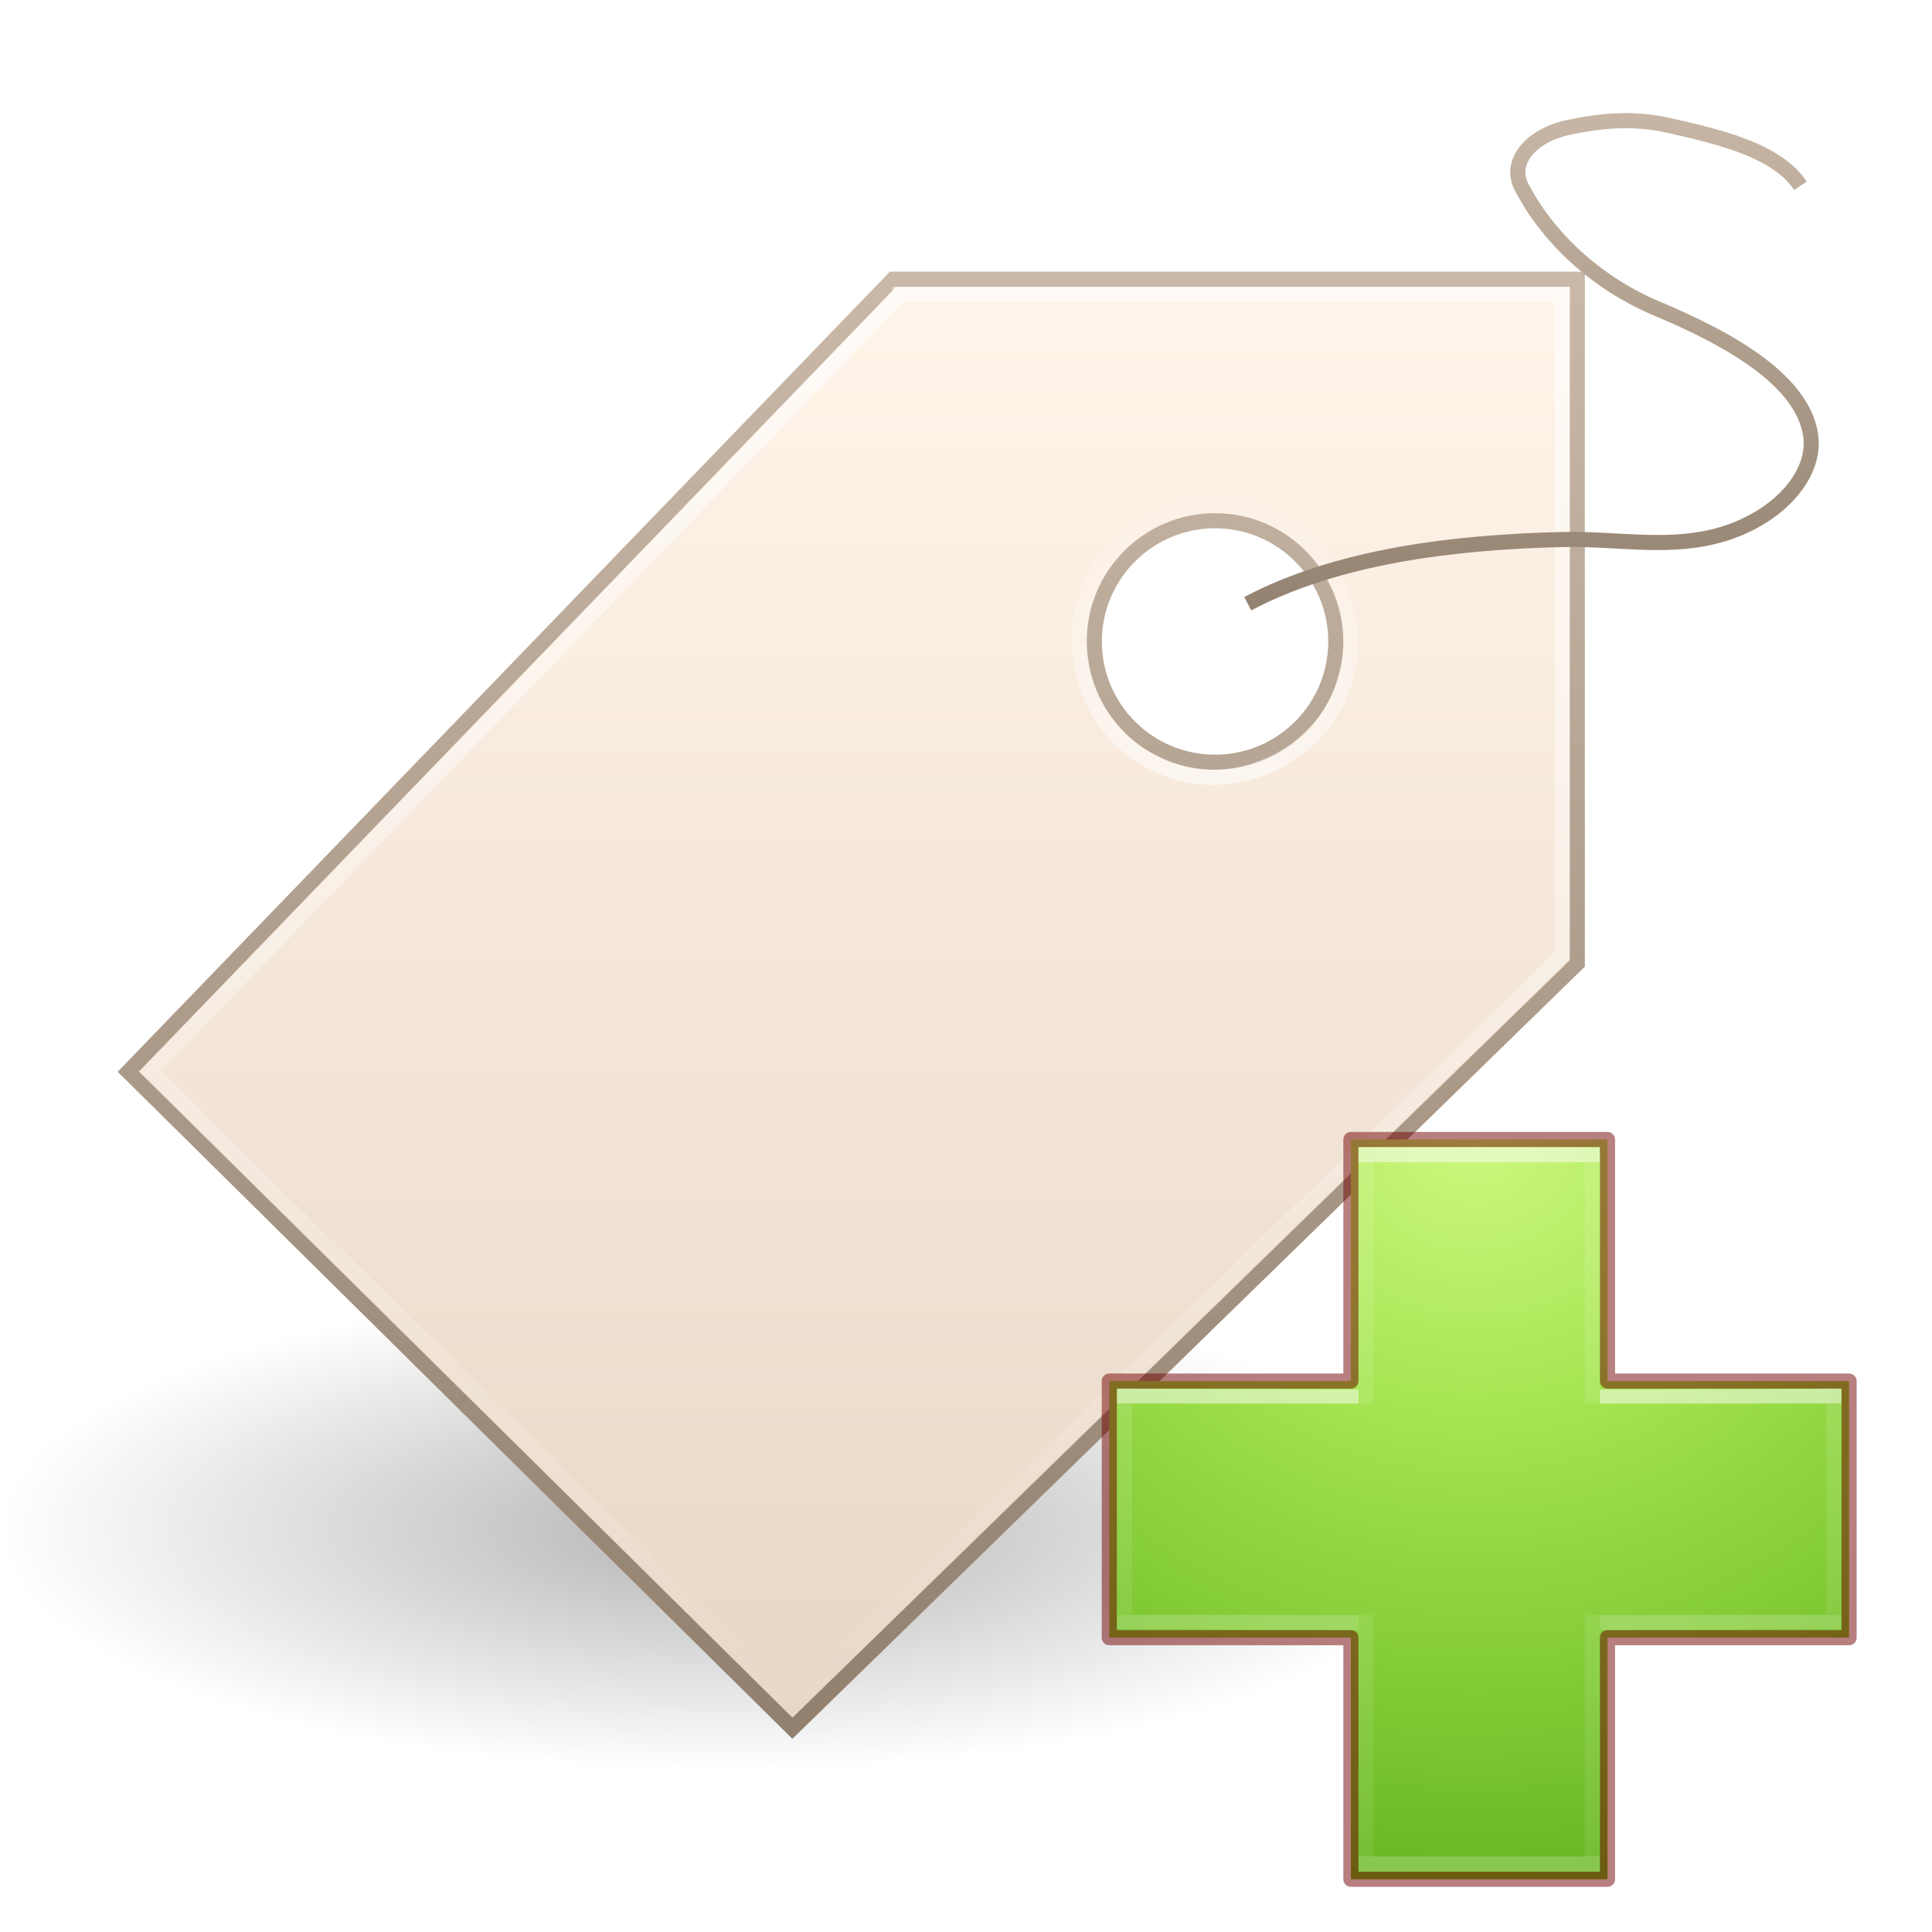
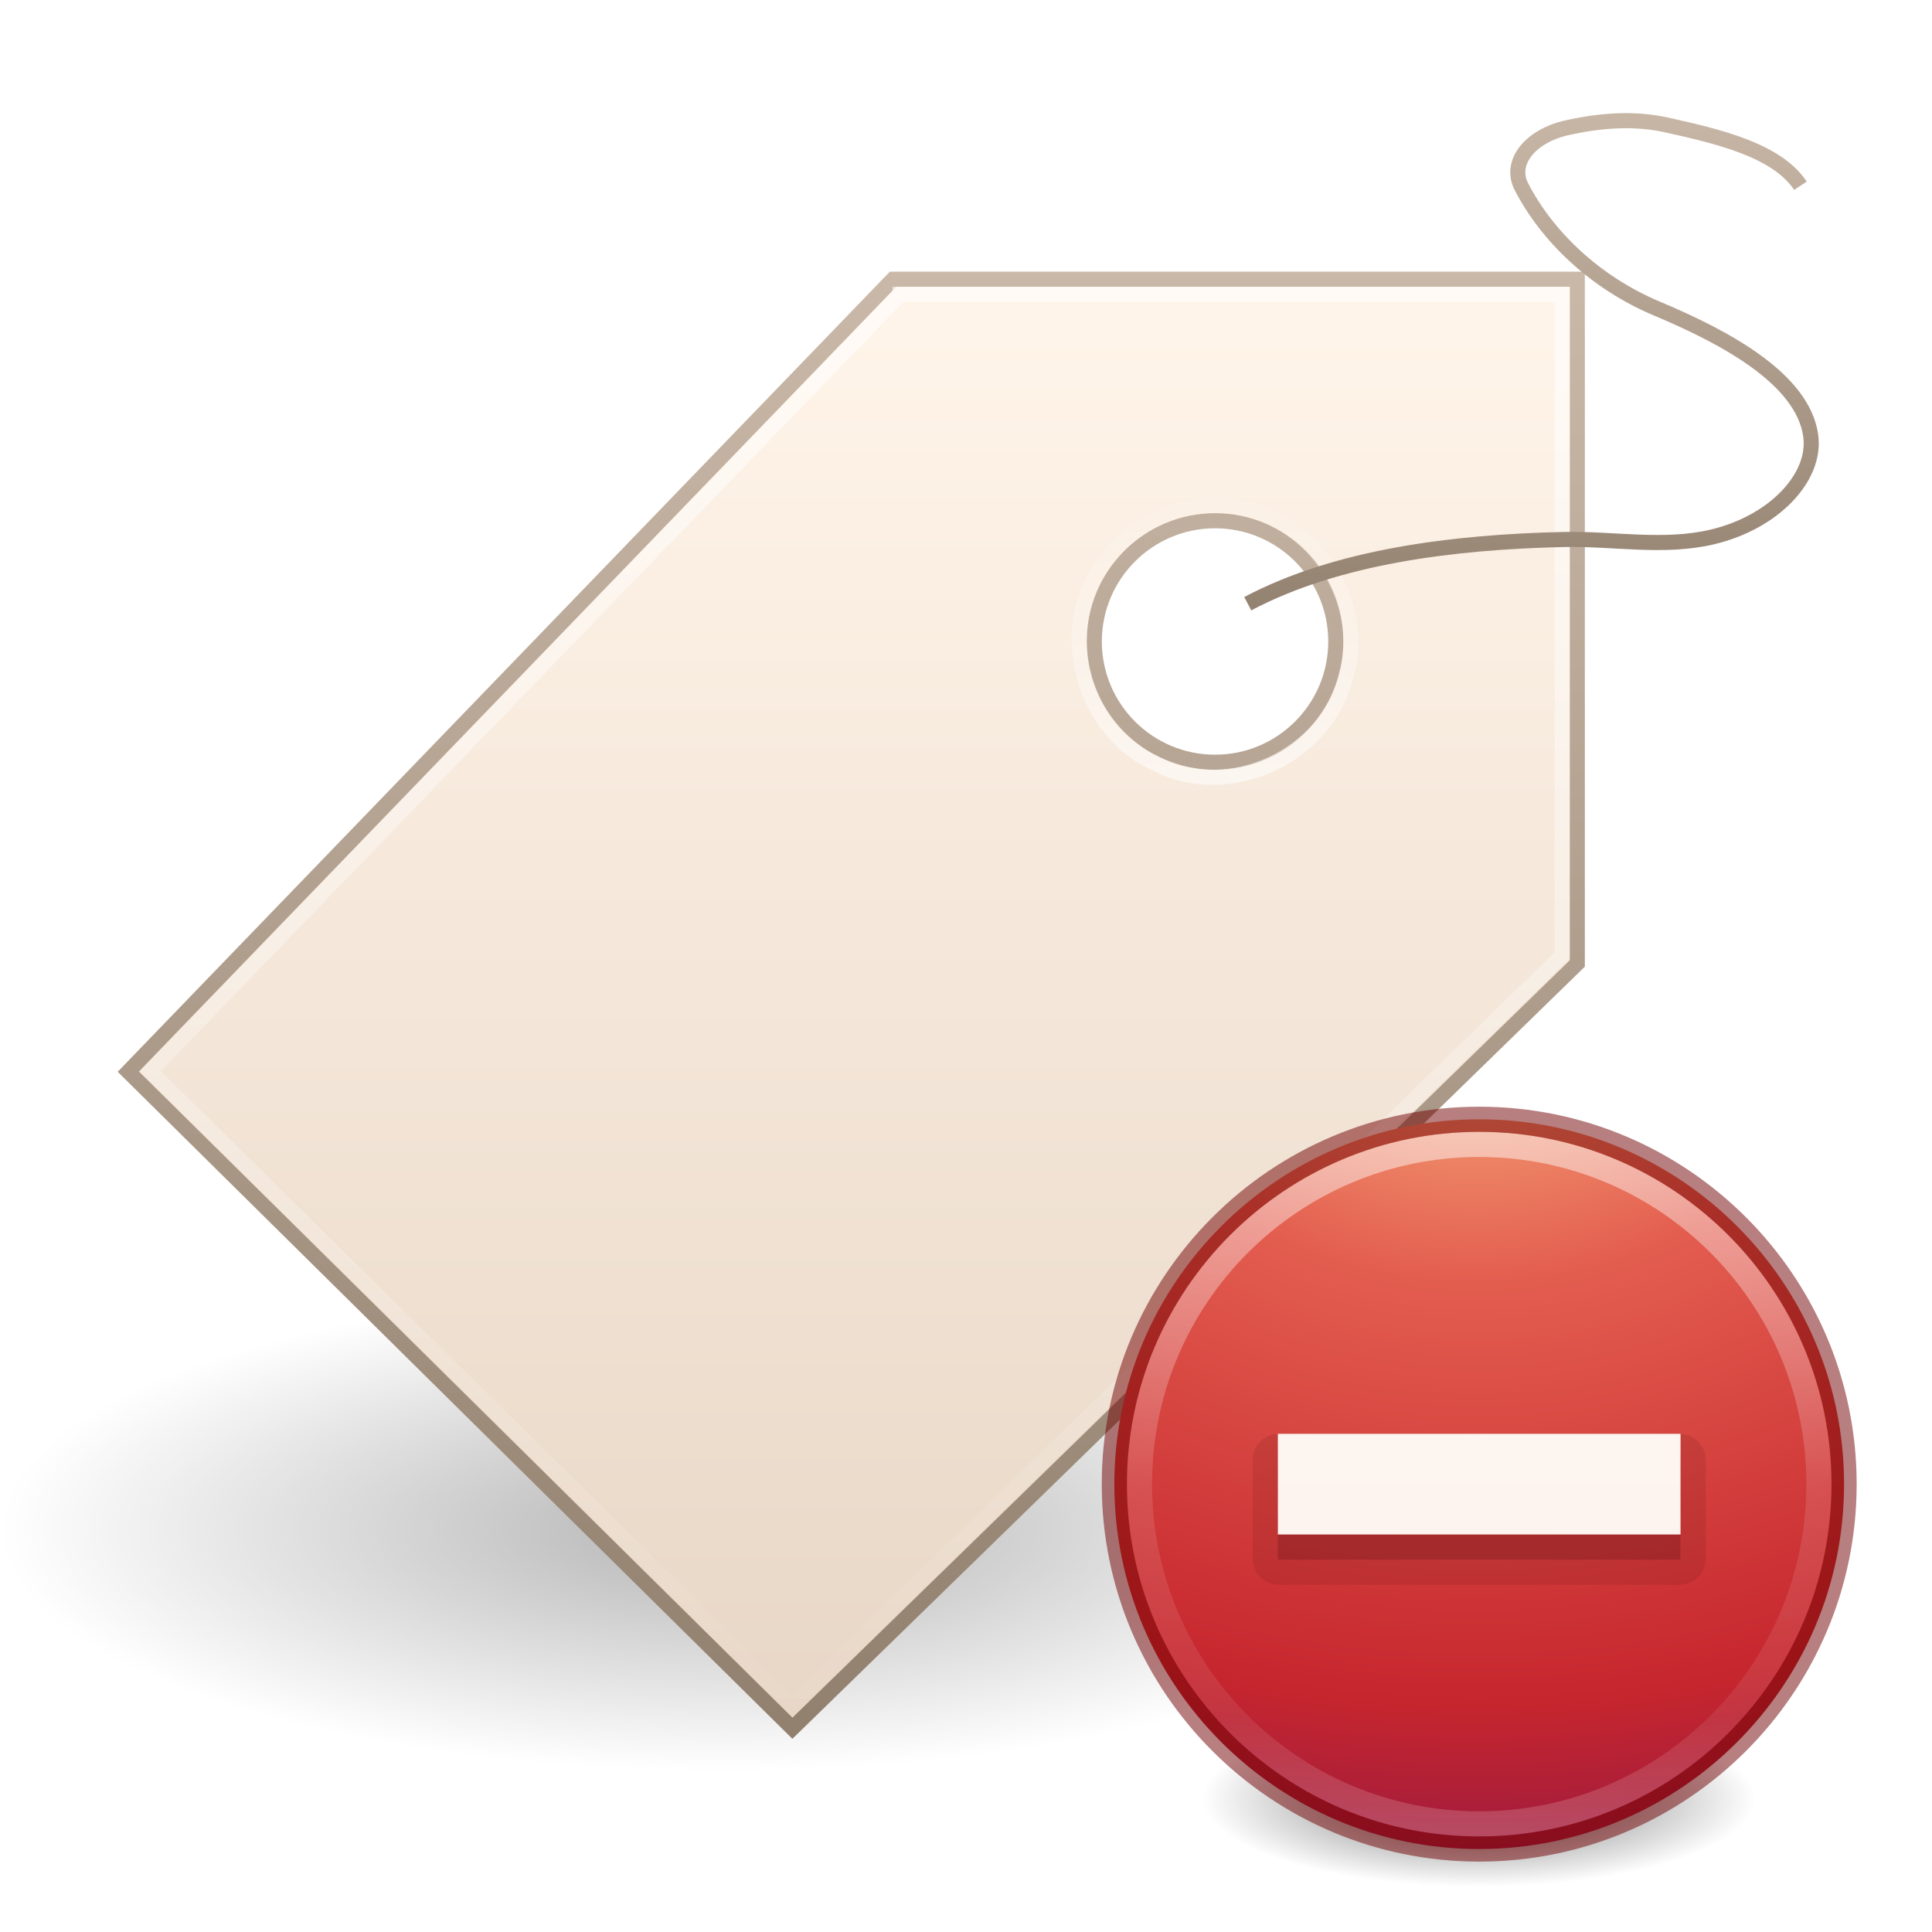
<svg xmlns="http://www.w3.org/2000/svg" xmlns:xlink="http://www.w3.org/1999/xlink" id="svg3342" height="128" width="128" version="1.1">
  <defs id="defs3344">
    <linearGradient gradientTransform="matrix(5.333333,0,0,5.333333,-5.333333,5.330407)" gradientUnits="userSpaceOnUse" xlink:href="#linearGradient3251" id="linearGradient2865" y2="-0.025" x2="17.592" y1="7" x1="17.592" />
    <linearGradient id="linearGradient3251">
      <stop offset="0" style="stop-color:#917f6e;stop-opacity:1" id="stop3253" />
      <stop offset="1" style="stop-color:#cbbaa9;stop-opacity:1" id="stop3255" />
    </linearGradient>
    <linearGradient gradientTransform="matrix(3.73485,0,0,3.734837,-68.91924,5.147402)" gradientUnits="userSpaceOnUse" xlink:href="#linearGradient4222" id="linearGradient2868" y2="7.092" x2="40.007" y1="12.911" x1="40.007" />
    <linearGradient id="linearGradient4222">
      <stop offset="0" style="stop-color:#ffffff;stop-opacity:1" id="stop4224" />
      <stop offset="1" style="stop-color:#ffffff;stop-opacity:0" id="stop4226" />
    </linearGradient>
    <linearGradient gradientTransform="matrix(5.835569,0,0,5.835581,-151.2569,-17.85016)" gradientUnits="userSpaceOnUse" xlink:href="#linearGradient4222" id="linearGradient2871" y2="22.698" x2="38.382" y1="5.906" x1="38.382" />
    <linearGradient gradientTransform="matrix(5.333333,0,0,5.333333,-132.8333,-10.83333)" gradientUnits="userSpaceOnUse" xlink:href="#linearGradient3243" id="linearGradient2874" y2="24.034" x2="39.906" y1="6.123" x1="39.906" />
    <linearGradient id="linearGradient3243">
      <stop offset="0" style="stop-color:#fff4e9;stop-opacity:1" id="stop3245" />
      <stop offset="1" style="stop-color:#e7d6c5;stop-opacity:1" id="stop3247" />
    </linearGradient>
    <linearGradient gradientTransform="matrix(5.333333,0,0,5.333333,-132.8333,-10.83333)" gradientUnits="userSpaceOnUse" xlink:href="#linearGradient3251" id="linearGradient2876" y2="5" x2="32.016" y1="24.011" x1="32.016" />
    <linearGradient id="linearGradient3283">
      <stop offset="0" style="stop-color:#000000;stop-opacity:1" id="stop3285" />
      <stop offset="1" style="stop-color:#000000;stop-opacity:0" id="stop3287" />
    </linearGradient>
    <radialGradient gradientTransform="matrix(5.209091,0,0,1.736364,-6.545451,66.34835)" gradientUnits="userSpaceOnUse" xlink:href="#linearGradient3283" id="radialGradient3340" fy="20.147" fx="10.471" r="9.215" cy="20.147" cx="10.471" />
    <radialGradient gradientTransform="matrix(0,2.423525,-2.639279,0,226.369,-84.88818)" gradientUnits="userSpaceOnUse" xlink:href="#linearGradient3242-7-3-8-0-4-58-06" id="radialGradient3381" fy="48.768" fx="66.127" r="31" cy="48.768" cx="66.127" />
    <linearGradient id="linearGradient3242-7-3-8-0-4-58-06">
      <stop id="stop3244-5-8-5-6-4-3-8" style="stop-color:#cdf87e;stop-opacity:1" offset="0" />
      <stop id="stop3246-9-5-1-5-3-0-7" style="stop-color:#a2e34f;stop-opacity:1" offset="0.262" />
      <stop id="stop3248-7-2-0-7-5-35-9" style="stop-color:#68b723;stop-opacity:1" offset="0.661" />
      <stop id="stop3250-8-2-8-5-6-40-4" style="stop-color:#1d7e0d;stop-opacity:1" offset="1" />
    </linearGradient>
    <linearGradient gradientTransform="matrix(2.113467,0,0,1.645562,50.72421,61.89995)" gradientUnits="userSpaceOnUse" xlink:href="#linearGradient4361" id="linearGradient3030" y2="37.13" x2="24.139" y1="9.176" x1="24.139" />
    <linearGradient id="linearGradient4361">
      <stop offset="0" style="stop-color:#ffffff;stop-opacity:1" id="stop4363" />
      <stop offset="0" style="stop-color:#ffffff;stop-opacity:0.235" id="stop4365" />
      <stop offset="1" style="stop-color:#ffffff;stop-opacity:0.157" id="stop4367" />
      <stop offset="1" style="stop-color:#ffffff;stop-opacity:0.392" id="stop4369" />
    </linearGradient>
    <linearGradient gradientTransform="matrix(1.659245,0,0,2.092852,60.83215,51.57179)" gradientUnits="userSpaceOnUse" xlink:href="#linearGradient4351" id="linearGradient3030-1" y2="26.485" x2="24.139" y1="19.795" x1="24.139" />
    <linearGradient id="linearGradient4351">
      <stop offset="0" style="stop-color:#ffffff;stop-opacity:1" id="stop4353" />
      <stop offset="0" style="stop-color:#ffffff;stop-opacity:0.235" id="stop4355" />
      <stop offset="1" style="stop-color:#ffffff;stop-opacity:0.157" id="stop4357" />
      <stop offset="1" style="stop-color:#ffffff;stop-opacity:0.392" id="stop4359" />
    </linearGradient>
+     <radialGradient r="62.769" fy="186.171" fx="99.157" cy="186.171" cx="99.157" gradientTransform="matrix(0.1752454,0,0,0.05575992,113.3808,95.93111)" gradientUnits="userSpaceOnUse" id="radialGradient4048" xlink:href="#linearGradient3820-7-2-2" />
+     <linearGradient id="linearGradient3820-7-2-2">
+       <stop offset="0" style="stop-color:#3d3d3d;stop-opacity:1" id="stop3822-2-6-36" />
+       <stop offset="0.5" style="stop-color:#686868;stop-opacity:0.498" id="stop3864-8-7-6" />
+       <stop offset="1" style="stop-color:#686868;stop-opacity:0" id="stop3824-1-2-4" />
+     </linearGradient>
+     <radialGradient r="20.397" fy="4.038" fx="21.995" cy="4.038" cx="21.995" gradientTransform="matrix(0,2.059076,-2.717944,0,141.6022,29.52376)" gradientUnits="userSpaceOnUse" id="radialGradient3022" xlink:href="#linearGradient3242" />
+     <linearGradient id="linearGradient3242">
+       <stop offset="0" style="stop-color:#f8b17e;stop-opacity:1" id="stop3244" />
+       <stop offset="0.262" style="stop-color:#e35d4f;stop-opacity:1" id="stop3246" />
+       <stop offset="0.661" style="stop-color:#c6262e;stop-opacity:1" id="stop3248" />
+       <stop offset="1" style="stop-color:#690b54;stop-opacity:1" id="stop3250" />
+     </linearGradient>
+     <linearGradient y2="44.341" x2="71.204" y1="6.238" x1="71.204" gradientTransform="matrix(0.7297297,0,0,0.7297297,78.41151,75.30823)" gradientUnits="userSpaceOnUse" id="linearGradient3017" xlink:href="#linearGradient4011" />
+     <linearGradient id="linearGradient4011">
+       <stop offset="0" style="stop-color:#ffffff;stop-opacity:1" id="stop4013" />
+       <stop offset="0.508" style="stop-color:#ffffff;stop-opacity:0.235" id="stop4015" />
+       <stop offset="0.835" style="stop-color:#ffffff;stop-opacity:0.157" id="stop4017" />
+       <stop offset="1" style="stop-color:#ffffff;stop-opacity:0.392" id="stop4019" />
+     </linearGradient>
+     <linearGradient y2="56.572" x2="90.944" y1="10.3" x1="90.944" gradientTransform="matrix(0.4444444,0,0,0.4597702,90.75757,79.11836)" gradientUnits="userSpaceOnUse" id="linearGradient3124-5" xlink:href="#linearGradient5803-2-7-6" />
+     <linearGradient id="linearGradient5803-2-7-6">
+       <stop id="stop5805-3-6-9" style="stop-color:#fffdf3;stop-opacity:1" offset="0" />
+       <stop id="stop5807-0-0-0" style="stop-color:#fbebeb;stop-opacity:1" offset="1" />
+     </linearGradient>
  </defs>
  <path d="m 96,101.33 a 48,16 0 1 1 -96,0 48,16 0 1 1 96,0 z" id="path3281" style="display:inline;overflow:visible;visibility:visible;opacity:0.3;fill:url(#radialGradient3340);fill-opacity:1;fill-rule:evenodd;stroke:none;stroke-width:1;marker:none;enable-background:accumulate" />
  <path d="M 59.167,18.5 8.5,71 52.5,114.5 l 52,-50.667 0,-45.333 -45.333,0 z m 21.333,16 c 4.416,0 8,3.584 8,8 0,4.416 -3.584,8 -8,8 -4.416,0 -8,-3.584 -8,-8 0,-4.416 3.584,-8 8,-8 z" id="path2463" style="fill:url(#linearGradient2874);fill-opacity:1;fill-rule:evenodd;stroke:url(#linearGradient2876);stroke-width:1px;stroke-linecap:butt;stroke-linejoin:miter;stroke-opacity:1" />
  <path d="m 59.63,19.5 c 0,0 -49.677,51.47 -49.677,51.47 0,0 42.536,41.987 42.536,41.987 0,0 51.011,-49.665 51.011,-49.665 0,0 0,-43.793 0,-43.793 0,0 -43.87,0 -43.87,0 z" id="path3265" style="opacity:0.6;fill:none;stroke:url(#linearGradient2871);stroke-width:1px;stroke-linecap:butt;stroke-linejoin:miter;stroke-opacity:1" />
  <path d="m 80.475,33.509 c 5.652,-0.199 10.312,5.803 8.704,11.23 -1.195,5.325 -7.752,8.394 -12.596,5.856 -4.986,-2.202 -6.724,-9.214 -3.307,-13.472 1.66,-2.246 4.402,-3.635 7.199,-3.614 z" id="path3294" style="opacity:0.6;fill:none;stroke:url(#linearGradient2868);stroke-width:1px;stroke-linecap:butt;stroke-linejoin:miter;stroke-opacity:1" />
  <path d="m 82.667,39.997 c 5.915,-3.132 13.621,-4.091 20.943,-4.255 3.291,-0.073 6.618,0.597 9.848,-0.171 4.111,-0.978 6.912,-3.989 6.502,-6.743 -0.55,-3.696 -5.515,-6.424 -10.171,-8.377 -4.13,-1.732 -7.309,-4.818 -8.989,-8.078 -0.849,-1.647 0.634,-3.377 3.011,-3.908 2.16,-0.482 4.422,-0.673 6.62,-0.183 3.345,0.745 7.294,1.655 8.851,4.025" id="path3298" style="fill:none;stroke:url(#linearGradient2865);stroke-width:1px;stroke-linecap:butt;stroke-linejoin:miter;stroke-opacity:1" />
-   <path d="M 89.5,91.5 V 75.493 h 17 v 16.007 h 16.007 V 108.5 H 106.5 v 16.007 h -17 V 108.5 H 73.493 V 91.5 Z" id="path2262" style="color:#000000;display:inline;overflow:visible;visibility:visible;fill:url(#radialGradient3381);fill-opacity:1;fill-rule:nonzero;stroke:none;stroke-width:0.985;stroke-linecap:round;stroke-linejoin:round;stroke-miterlimit:4;stroke-dasharray:none;stroke-dashoffset:0;stroke-opacity:1;marker:none;enable-background:accumulate" />
-   <path style="display:inline;opacity:0.5;fill:none;stroke:url(#linearGradient3030);stroke-width:1;stroke-linecap:butt;stroke-linejoin:miter;stroke-miterlimit:4;stroke-dasharray:none;stroke-opacity:1" id="path2272-4" d="M 90.5,93.013 V 76.5 H 105.5 V 92.987 M 105.5,107 v 16.5 H 90.5 V 107" />
-   <path style="display:inline;opacity:0.5;fill:none;stroke:url(#linearGradient3030-1);stroke-width:1;stroke-linecap:butt;stroke-linejoin:miter;stroke-miterlimit:4;stroke-dasharray:none;stroke-opacity:1" id="path2272-2" d="m 106,92.556 15.5,-0.054 v 14.944 l -15.5,0.054 m -16,0 -15.5,-0.054 V 92.502 l 15.5,0.054" />
-   <path d="M 89.5,91.5 V 75.493 h 17 v 16.007 h 16.007 V 108.5 H 106.5 v 16.007 h -17 V 108.5 H 73.493 V 91.5 Z" id="path2262-8" style="color:#000000;clip-rule:nonzero;display:inline;overflow:visible;visibility:visible;opacity:0.5;isolation:auto;mix-blend-mode:normal;color-interpolation:sRGB;color-interpolation-filters:linearRGB;solid-color:#000000;solid-opacity:1;fill:none;fill-opacity:1;fill-rule:nonzero;stroke:#6f0000;stroke-width:1;stroke-linecap:round;stroke-linejoin:round;stroke-miterlimit:4;stroke-dasharray:none;stroke-dashoffset:0;stroke-opacity:1;marker:none;color-rendering:auto;image-rendering:auto;shape-rendering:auto;text-rendering:auto;enable-background:accumulate" />
+   <g id="g4577" transform="matrix(1.667367,0,0,1.667367,-120.0204,-58.08983)">
+     <path d="m 141.758,106.312 a 11,3.5 0 1 1 -22,0 11,3.5 0 1 1 22,0 z" id="path3818-0-2" style="fill:url(#radialGradient4048);fill-opacity:1;stroke:none" />
+     <path style="fill:url(#radialGradient3022);fill-opacity:1;stroke:none;stroke-width:1.004;stroke-linecap:round;stroke-linejoin:round;stroke-miterlimit:4;stroke-dasharray:none;stroke-dashoffset:0;stroke-opacity:1" id="path2555" d="m 130.758,79.314 c -8,0 -14.498,6.499 -14.498,14.498 0,8 6.499,14.498 14.498,14.498 8,0 14.498,-6.499 14.498,-14.498 0,-8 -6.499,-14.498 -14.498,-14.498 z" />
+     <path style="color:#000000;display:inline;overflow:visible;visibility:visible;opacity:0.5;fill:none;stroke:url(#linearGradient3017);stroke-width:1;stroke-linecap:round;stroke-linejoin:round;stroke-miterlimit:4;stroke-dasharray:none;stroke-dashoffset:0;stroke-opacity:1;marker:none;enable-background:accumulate" id="path8655-6" d="m 144.258,93.812 c 0,7.456 -6.045,13.5 -13.5,13.5 -7.456,0 -13.5,-6.044 -13.5,-13.5 0,-7.456 6.044,-13.5 13.5,-13.5 7.455,0 13.5,6.044 13.5,13.5 z" />
+     <path style="color:#000000;display:inline;overflow:visible;visibility:visible;opacity:0.5;fill:none;fill-opacity:1;stroke:#6f0000;stroke-width:1;stroke-linecap:round;stroke-linejoin:round;stroke-miterlimit:4;stroke-dasharray:none;stroke-dashoffset:0;stroke-opacity:1;marker:none;enable-background:accumulate" id="path2555-4" d="m 130.758,79.314 c -8,0 -14.498,6.499 -14.498,14.498 0,8 6.499,14.498 14.498,14.498 8,0 14.498,-6.499 14.498,-14.498 0,-8 -6.499,-14.498 -14.498,-14.498 z" />
+     <path style="color:#000000;clip-rule:nonzero;display:inline;overflow:visible;visibility:visible;opacity:0.15;isolation:auto;mix-blend-mode:normal;color-interpolation:sRGB;color-interpolation-filters:linearRGB;solid-color:#000000;solid-opacity:1;fill:#661215;fill-opacity:1;fill-rule:evenodd;stroke:none;stroke-width:1;stroke-linecap:butt;stroke-linejoin:miter;stroke-miterlimit:4;stroke-dasharray:none;stroke-dashoffset:0;stroke-opacity:1;marker:none;color-rendering:auto;image-rendering:auto;shape-rendering:auto;text-rendering:auto;enable-background:accumulate" id="path4298" d="m 122.799,91.812 a 1.041,1.031 0 0 0 -1.041,1.031 v 3.938 a 1.041,1.031 0 0 0 1.041,1.031 h 15.917 a 1.041,1.031 0 0 0 1.041,-1.031 v -3.938 a 1.041,1.031 0 0 0 -1.041,-1.031 z" />
+     <path d="m 122.758,92.812 v 4 h 16 v -4 z" id="rect3007-9" style="color:#000000;clip-rule:nonzero;display:inline;overflow:visible;visibility:visible;opacity:0.3;isolation:auto;mix-blend-mode:normal;color-interpolation:sRGB;color-interpolation-filters:linearRGB;solid-color:#000000;solid-opacity:1;fill:#661215;fill-opacity:1;fill-rule:evenodd;stroke:none;stroke-width:1;stroke-linecap:butt;stroke-linejoin:miter;stroke-miterlimit:4;stroke-dasharray:none;stroke-dashoffset:0;stroke-opacity:1;marker:none;color-rendering:auto;image-rendering:auto;shape-rendering:auto;text-rendering:auto;enable-background:accumulate" />
+     <path d="m 122.758,91.812 v 4 h 16 v -4 z" id="rect3007" style="color:#000000;clip-rule:nonzero;display:inline;overflow:visible;visibility:visible;opacity:1;isolation:auto;mix-blend-mode:normal;color-interpolation:sRGB;color-interpolation-filters:linearRGB;solid-color:#000000;solid-opacity:1;fill:url(#linearGradient3124-5);fill-opacity:1;fill-rule:nonzero;stroke:none;stroke-width:1;stroke-linecap:butt;stroke-linejoin:miter;stroke-miterlimit:4;stroke-dasharray:none;stroke-dashoffset:0;stroke-opacity:1;marker:none;color-rendering:auto;image-rendering:auto;shape-rendering:auto;text-rendering:auto;enable-background:accumulate" />
+   </g>
</svg>
